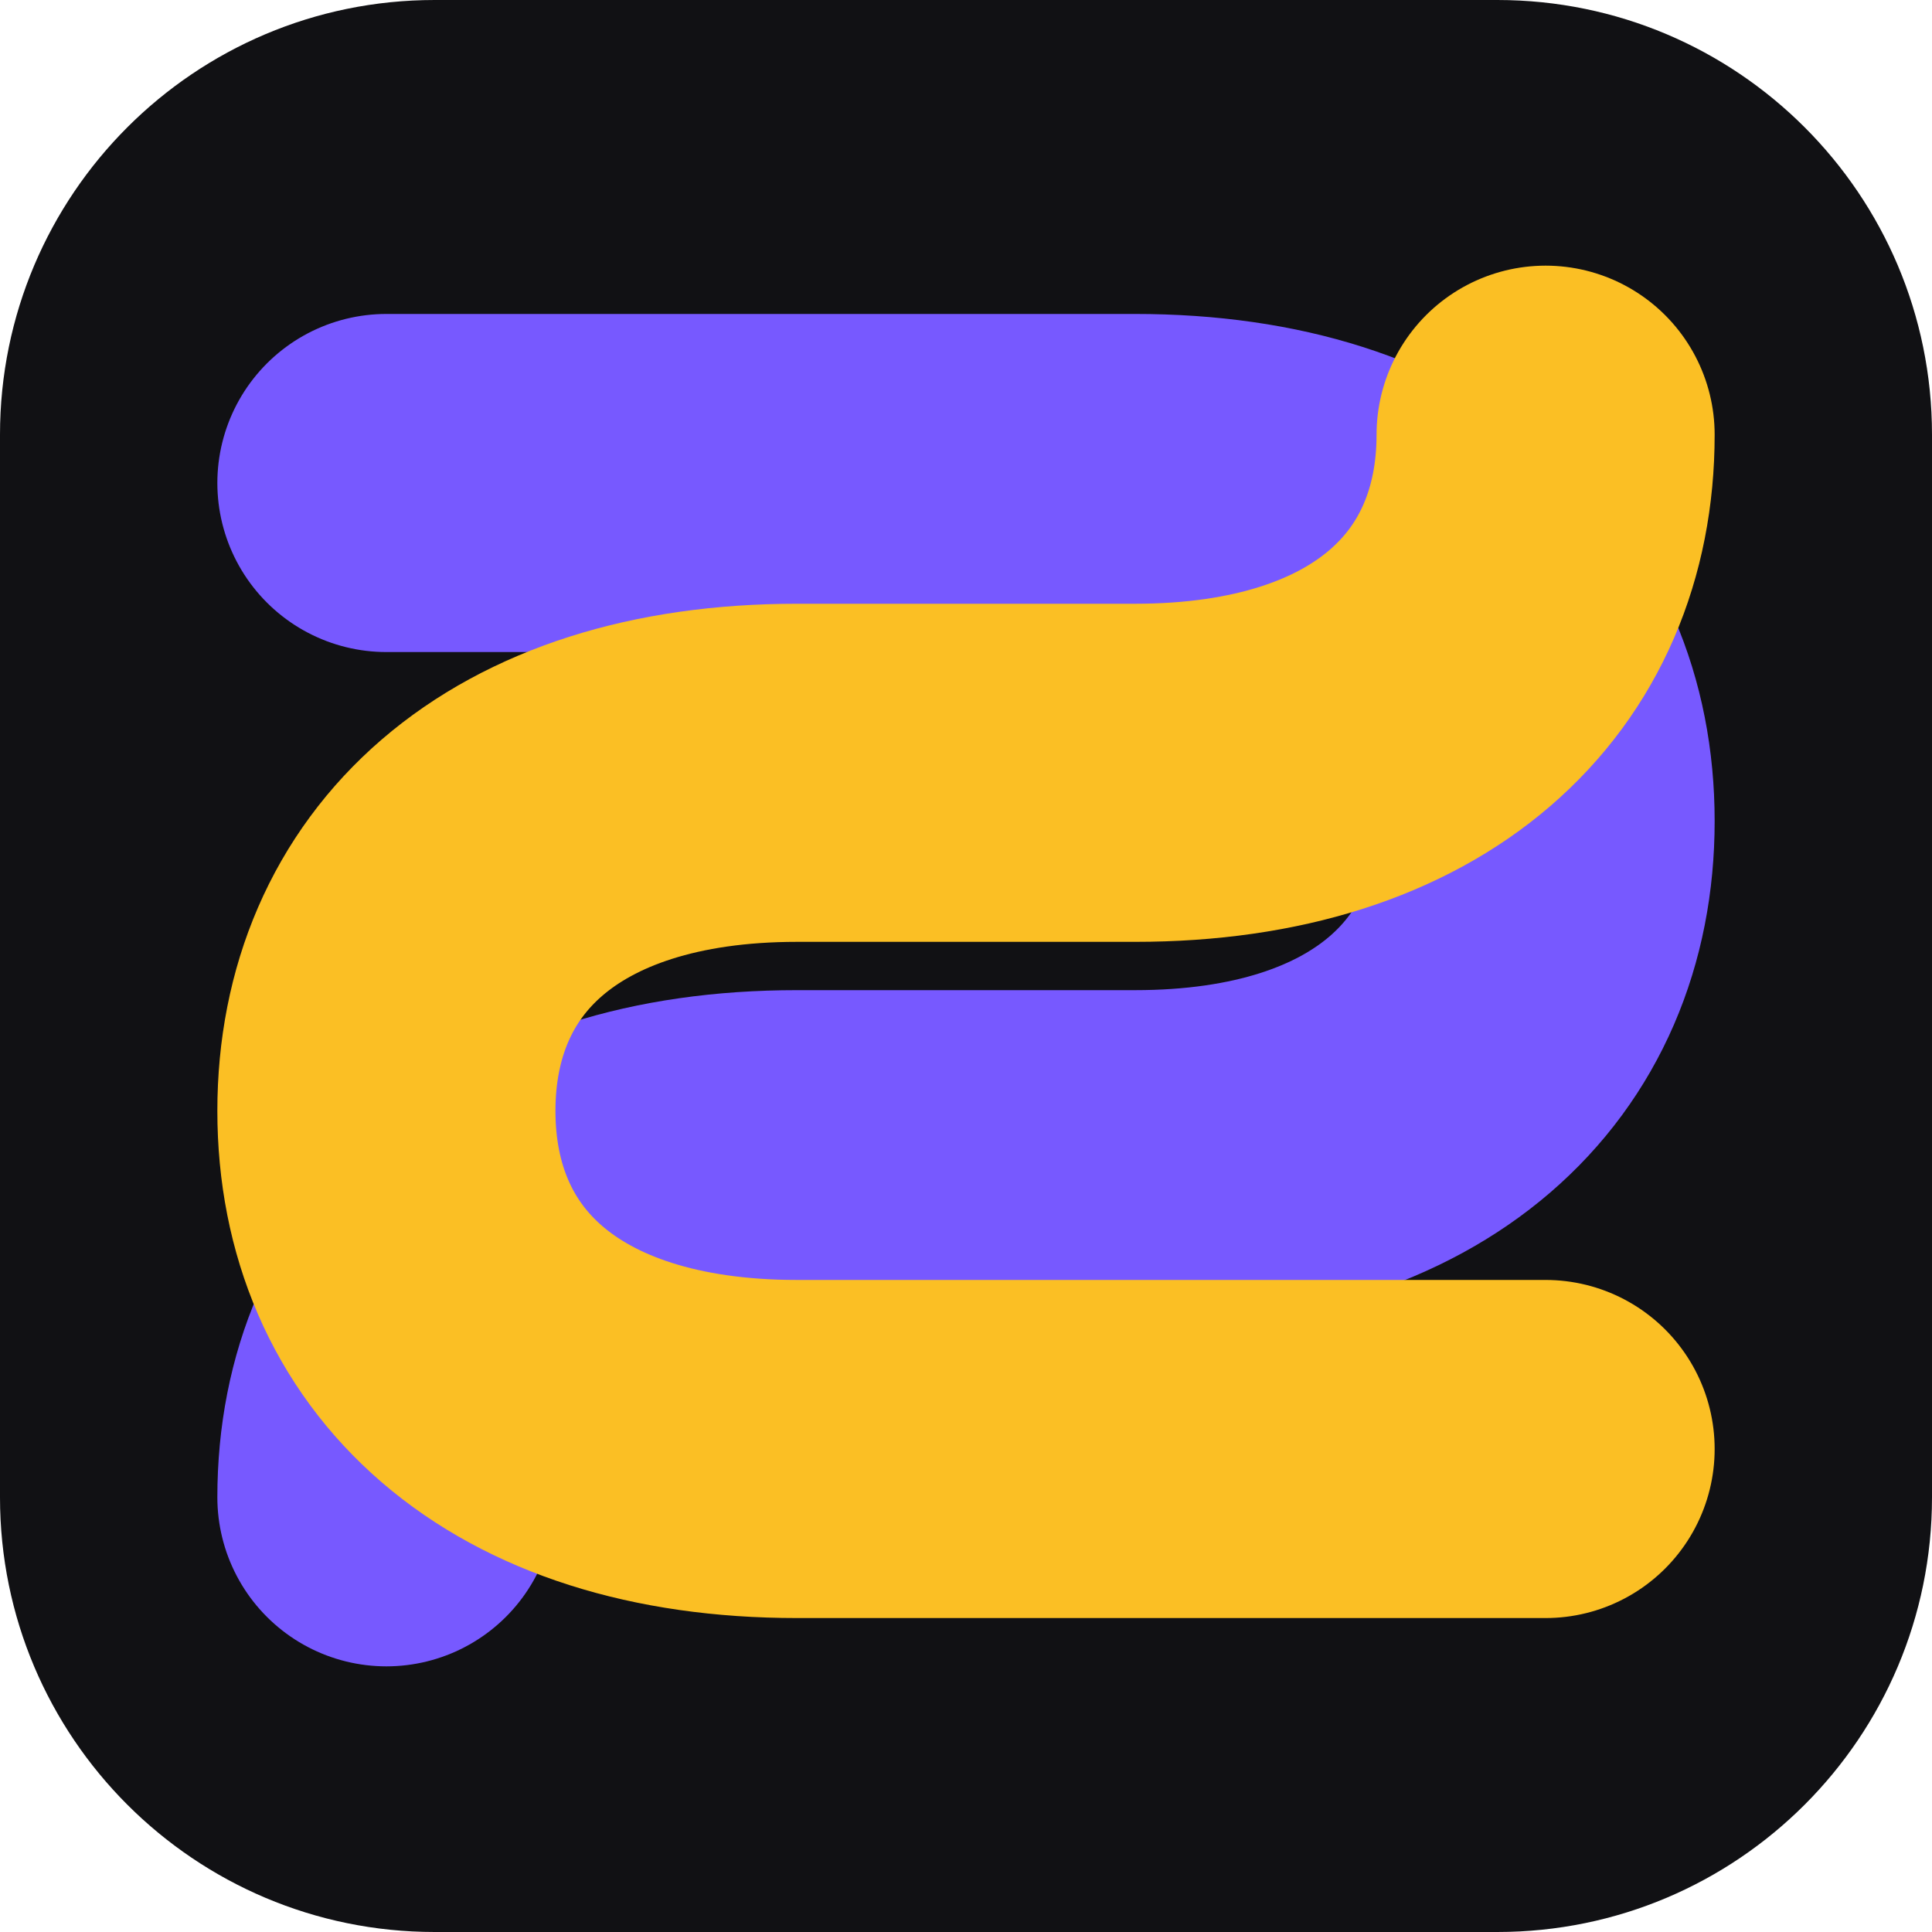
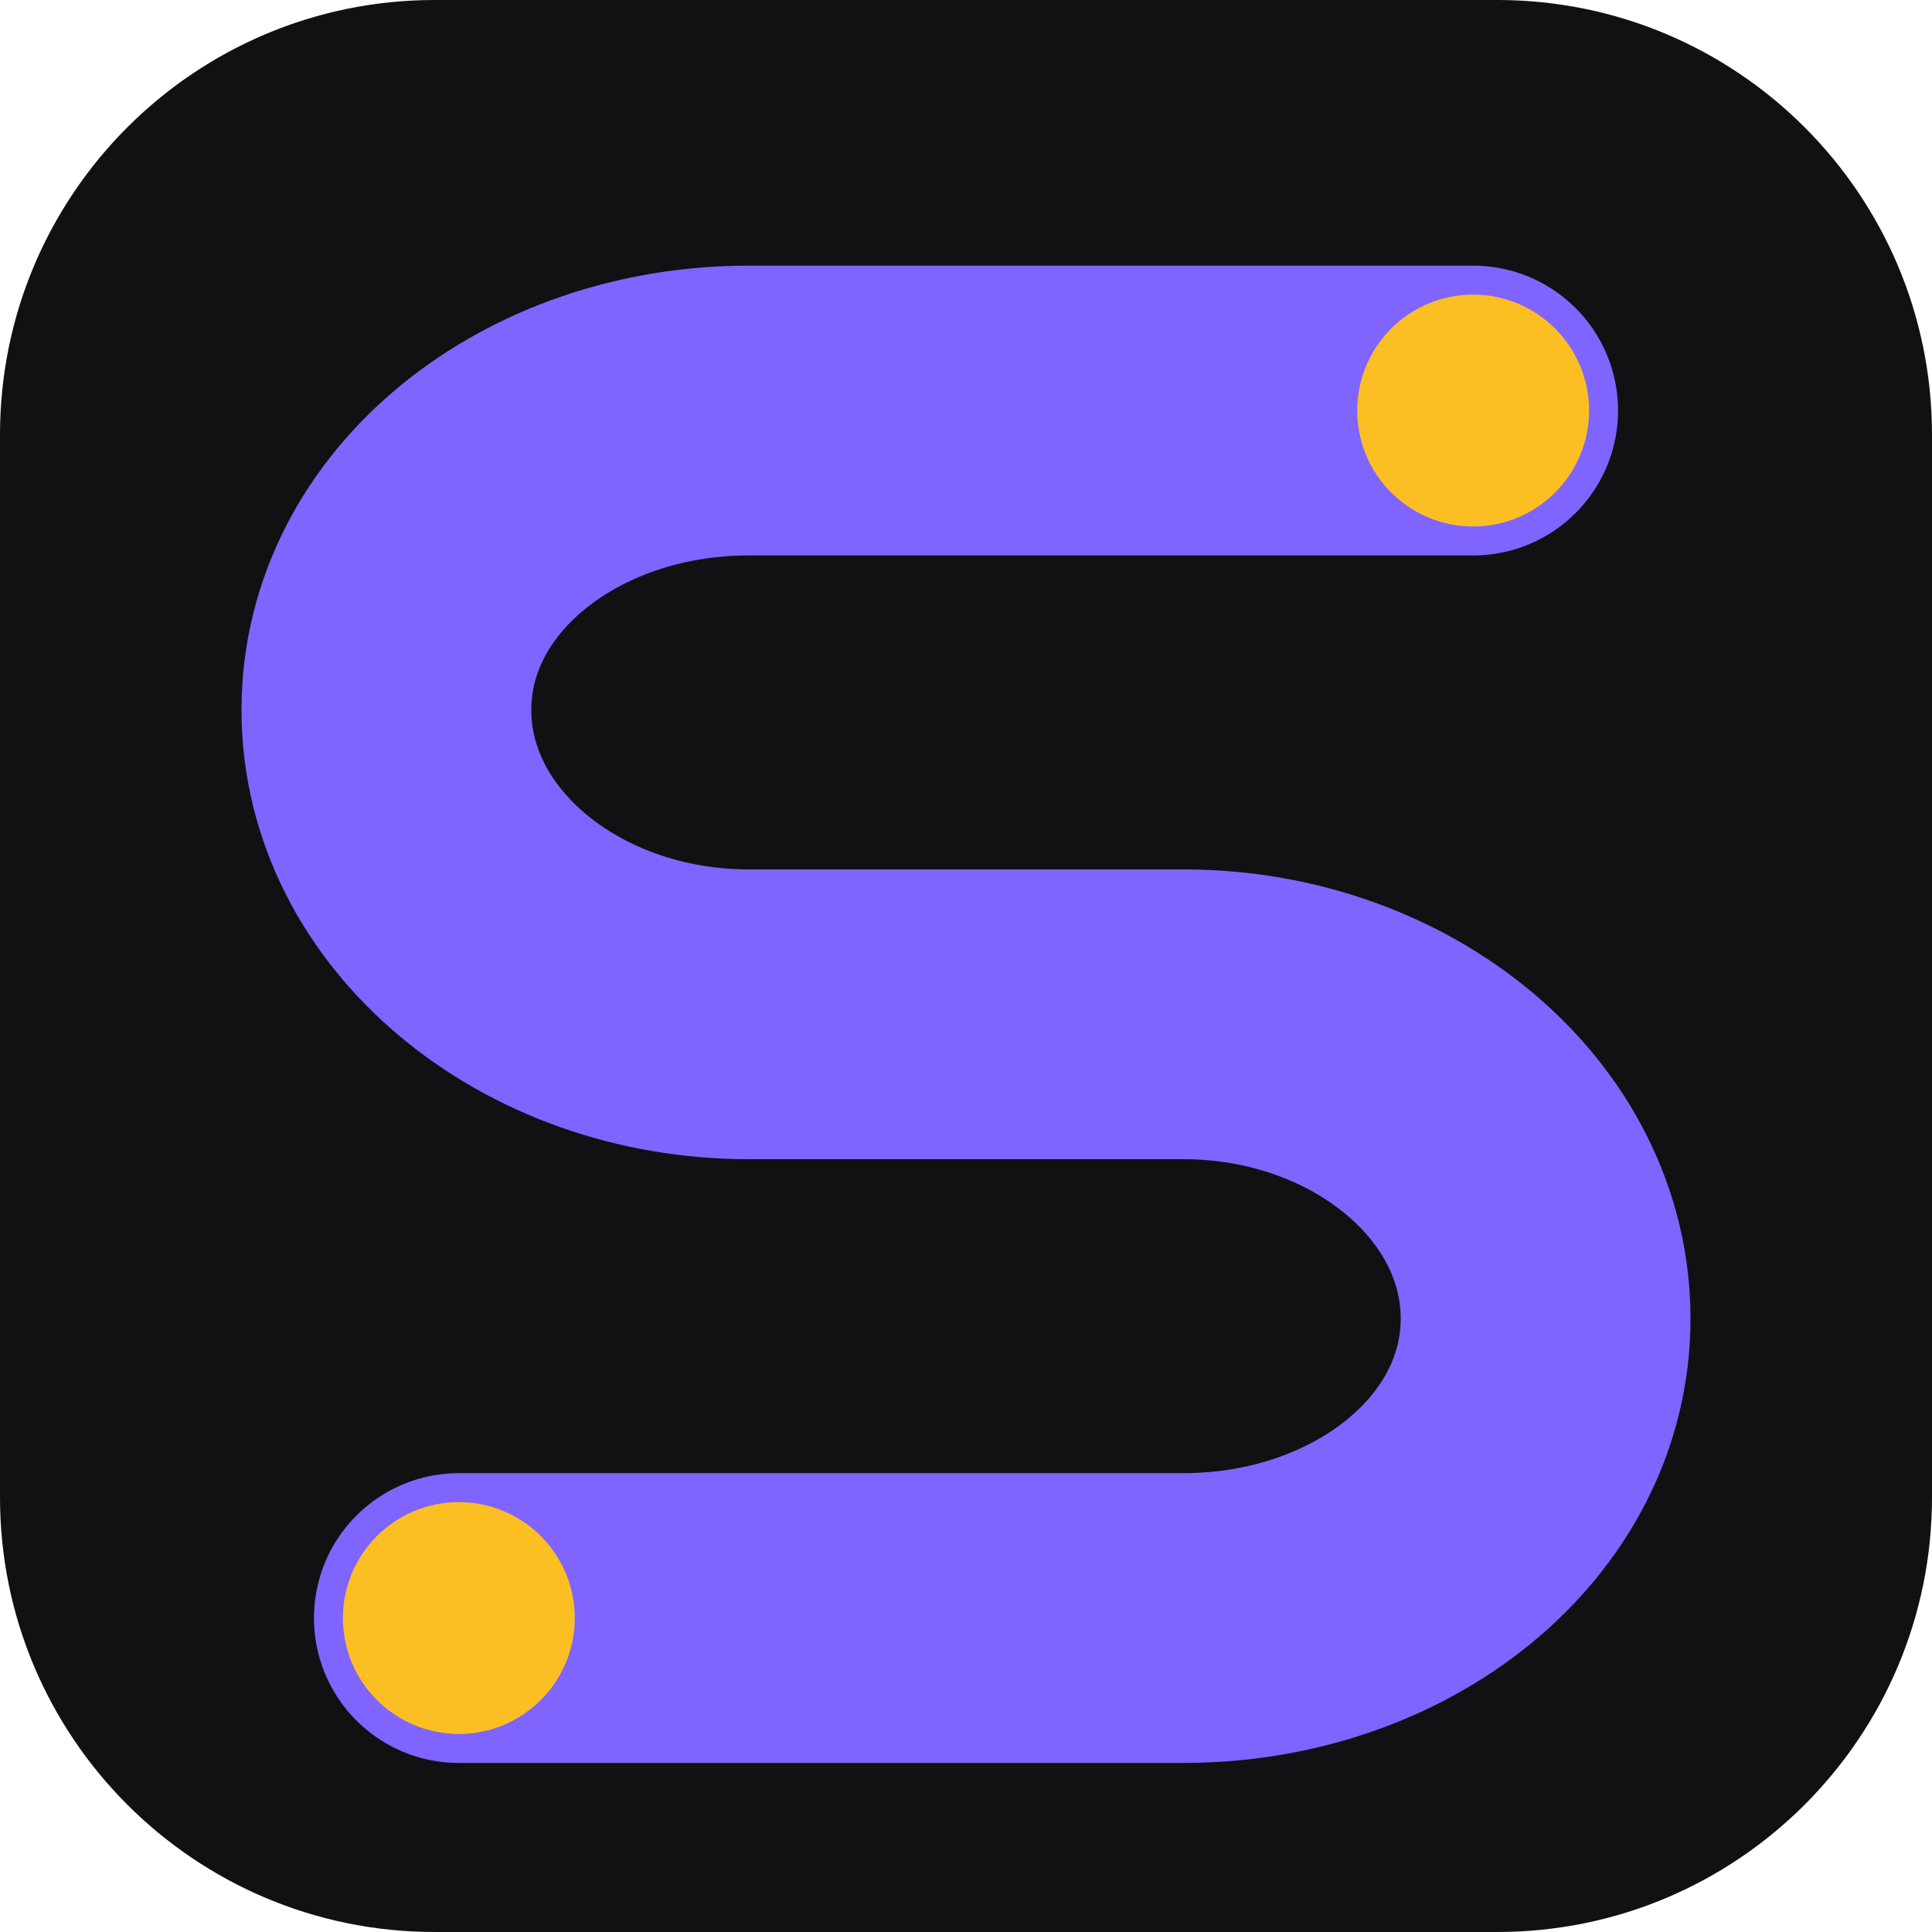
<svg xmlns="http://www.w3.org/2000/svg" viewBox="0 0 40 40" fill="none">
  <rect width="40" height="40" rx="9" fill="#111114" />
-   <path d="M8 10h15.5C29 10 32 12.9 32 17s-3 7-8.5 7H16.5C11 24 8 26.9 8 31" stroke="#7759ff" stroke-width="7" stroke-linecap="round" stroke-linejoin="round" />
-   <path d="M32 30H16.5C11 30 8 27.1 8 23s3-7 8.5-7h7C29 16 32 13.1 32 9" stroke="#fbbf24" stroke-width="7" stroke-linecap="round" stroke-linejoin="round" />
+   <path d="M30.5 8.5h-15C11.4 8.5 8 11.2 8 14.7s3.4 6.3 7.5 6.3h9c4.1 0 7.5 2.8 7.5 6.3s-3.4 6.2-7.5 6.2h-15" stroke="#8064ff" stroke-width="6" stroke-linecap="round" stroke-linejoin="round" />
+   <circle cx="30.5" cy="8.5" r="2.4" fill="#fbbf24" />
+   <circle cx="9.5" cy="33.5" r="2.4" fill="#fbbf24" />
</svg>
